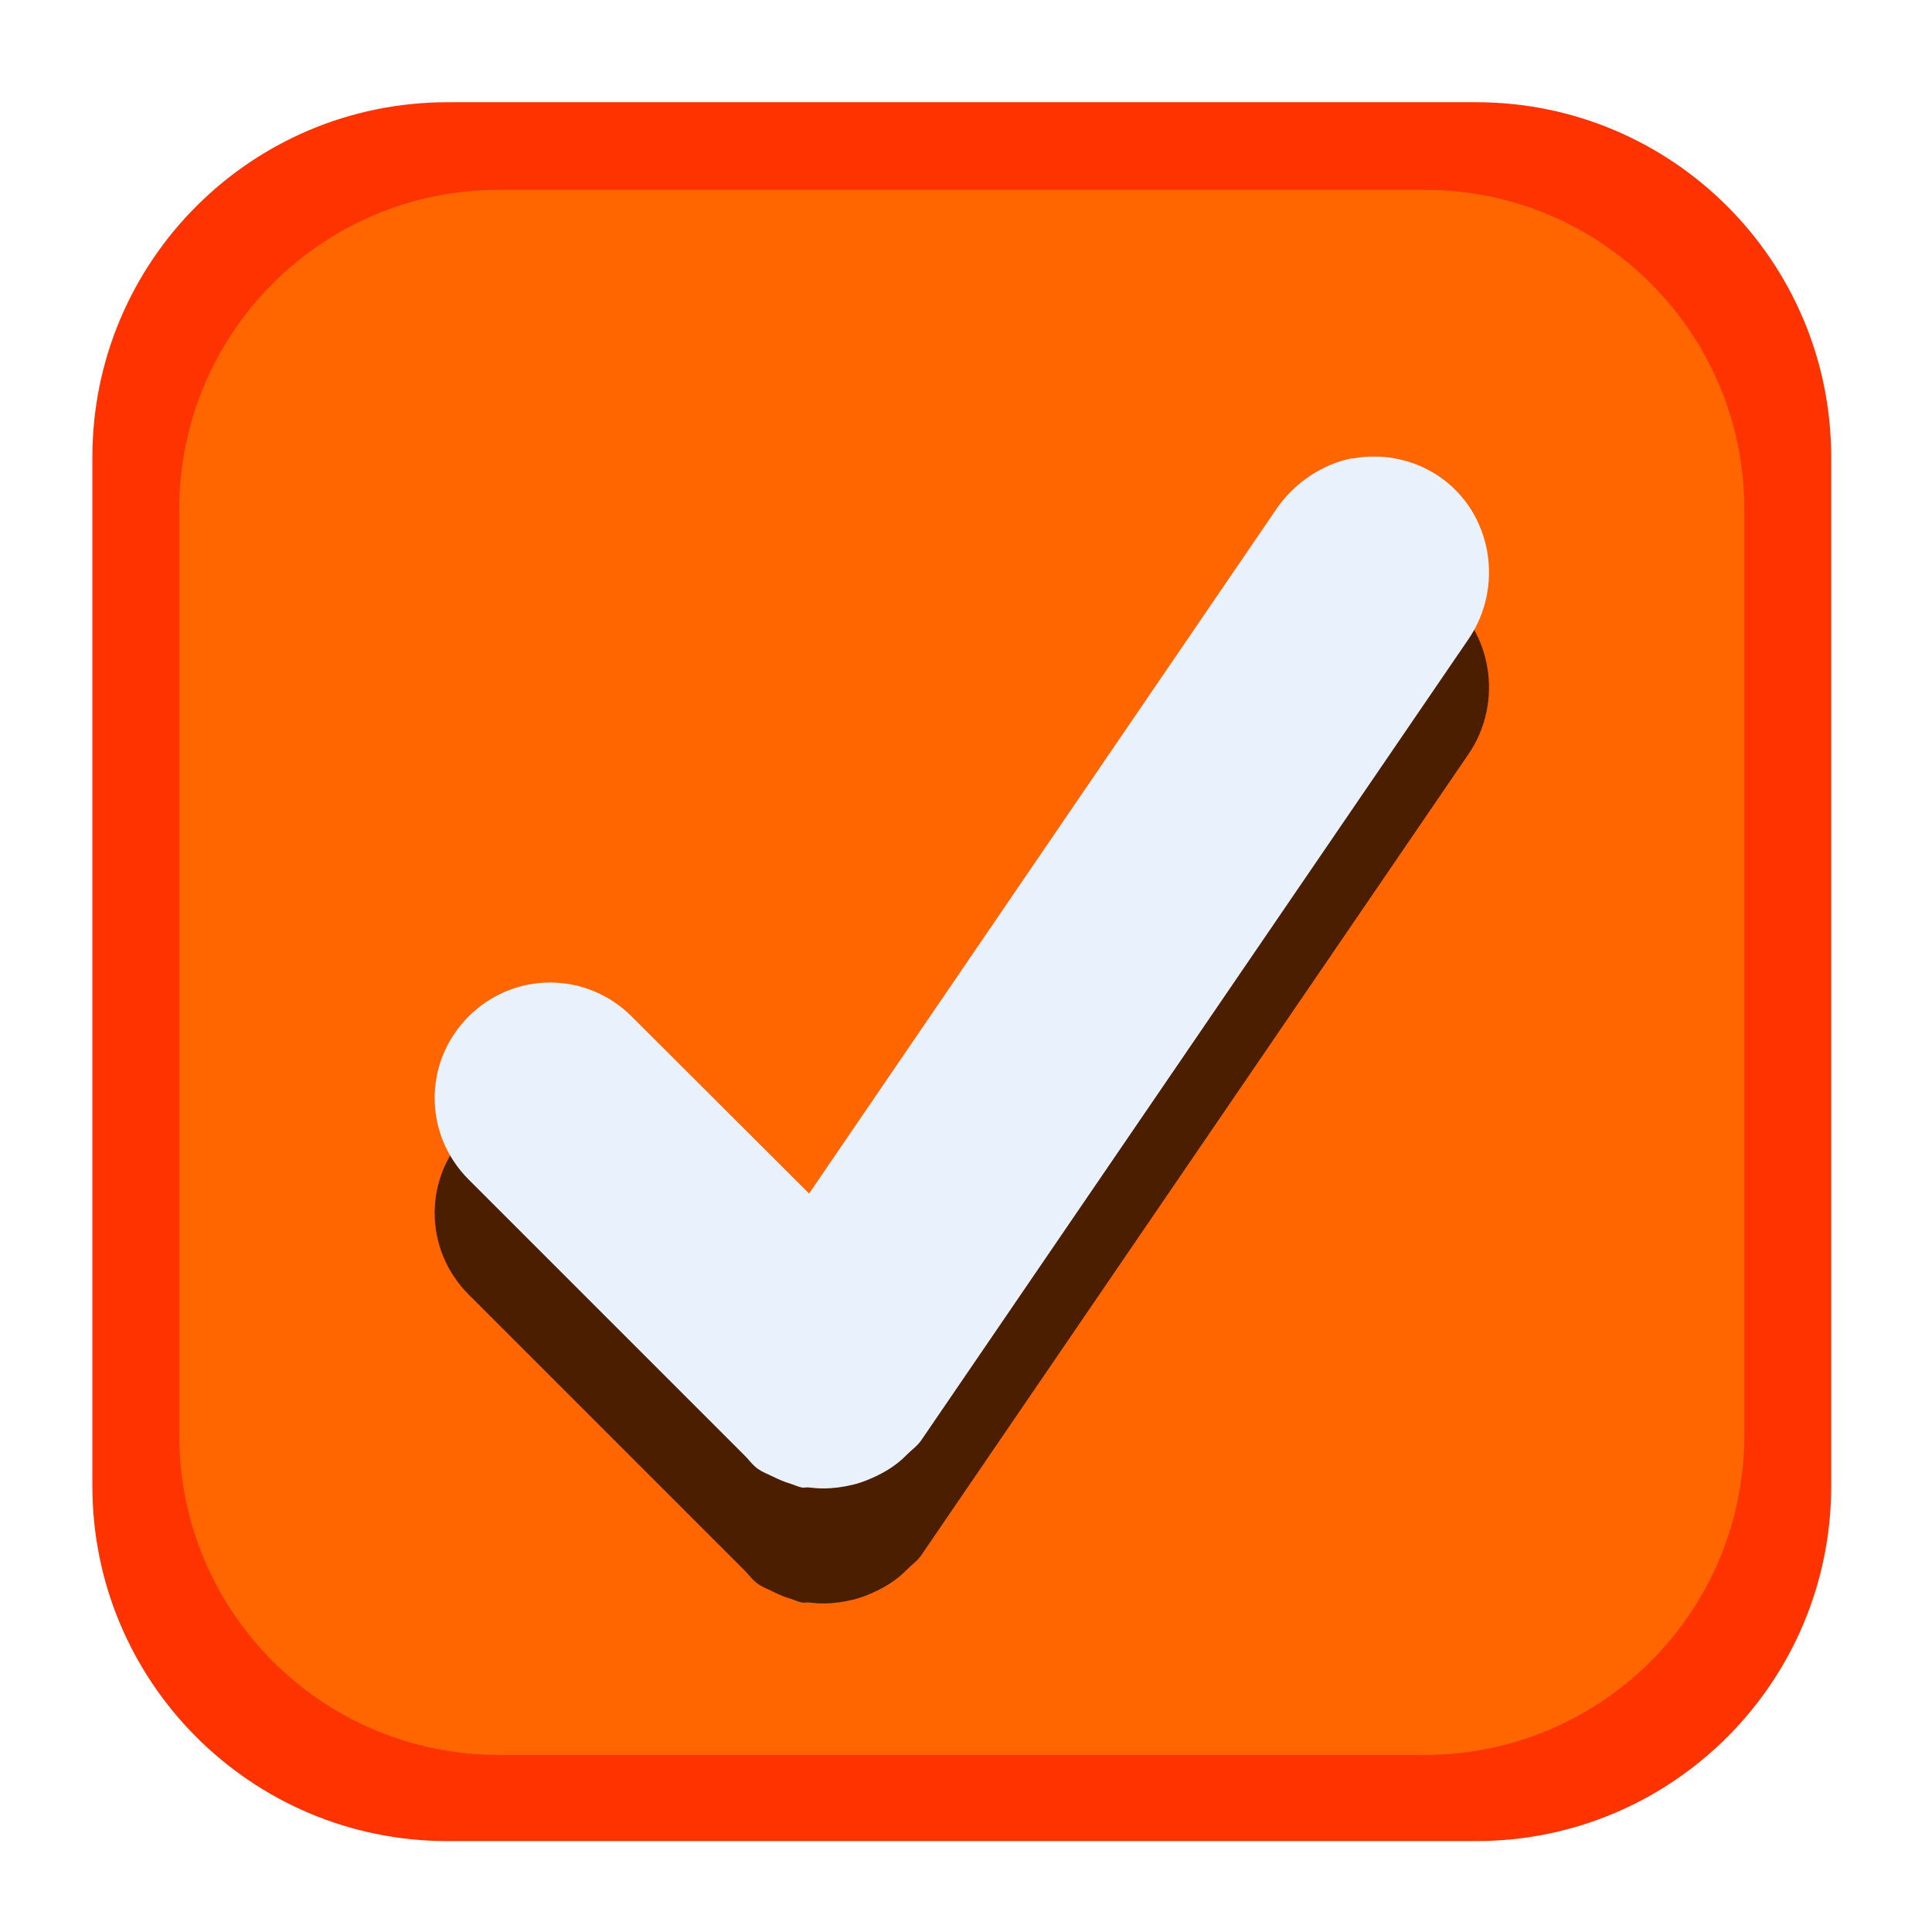
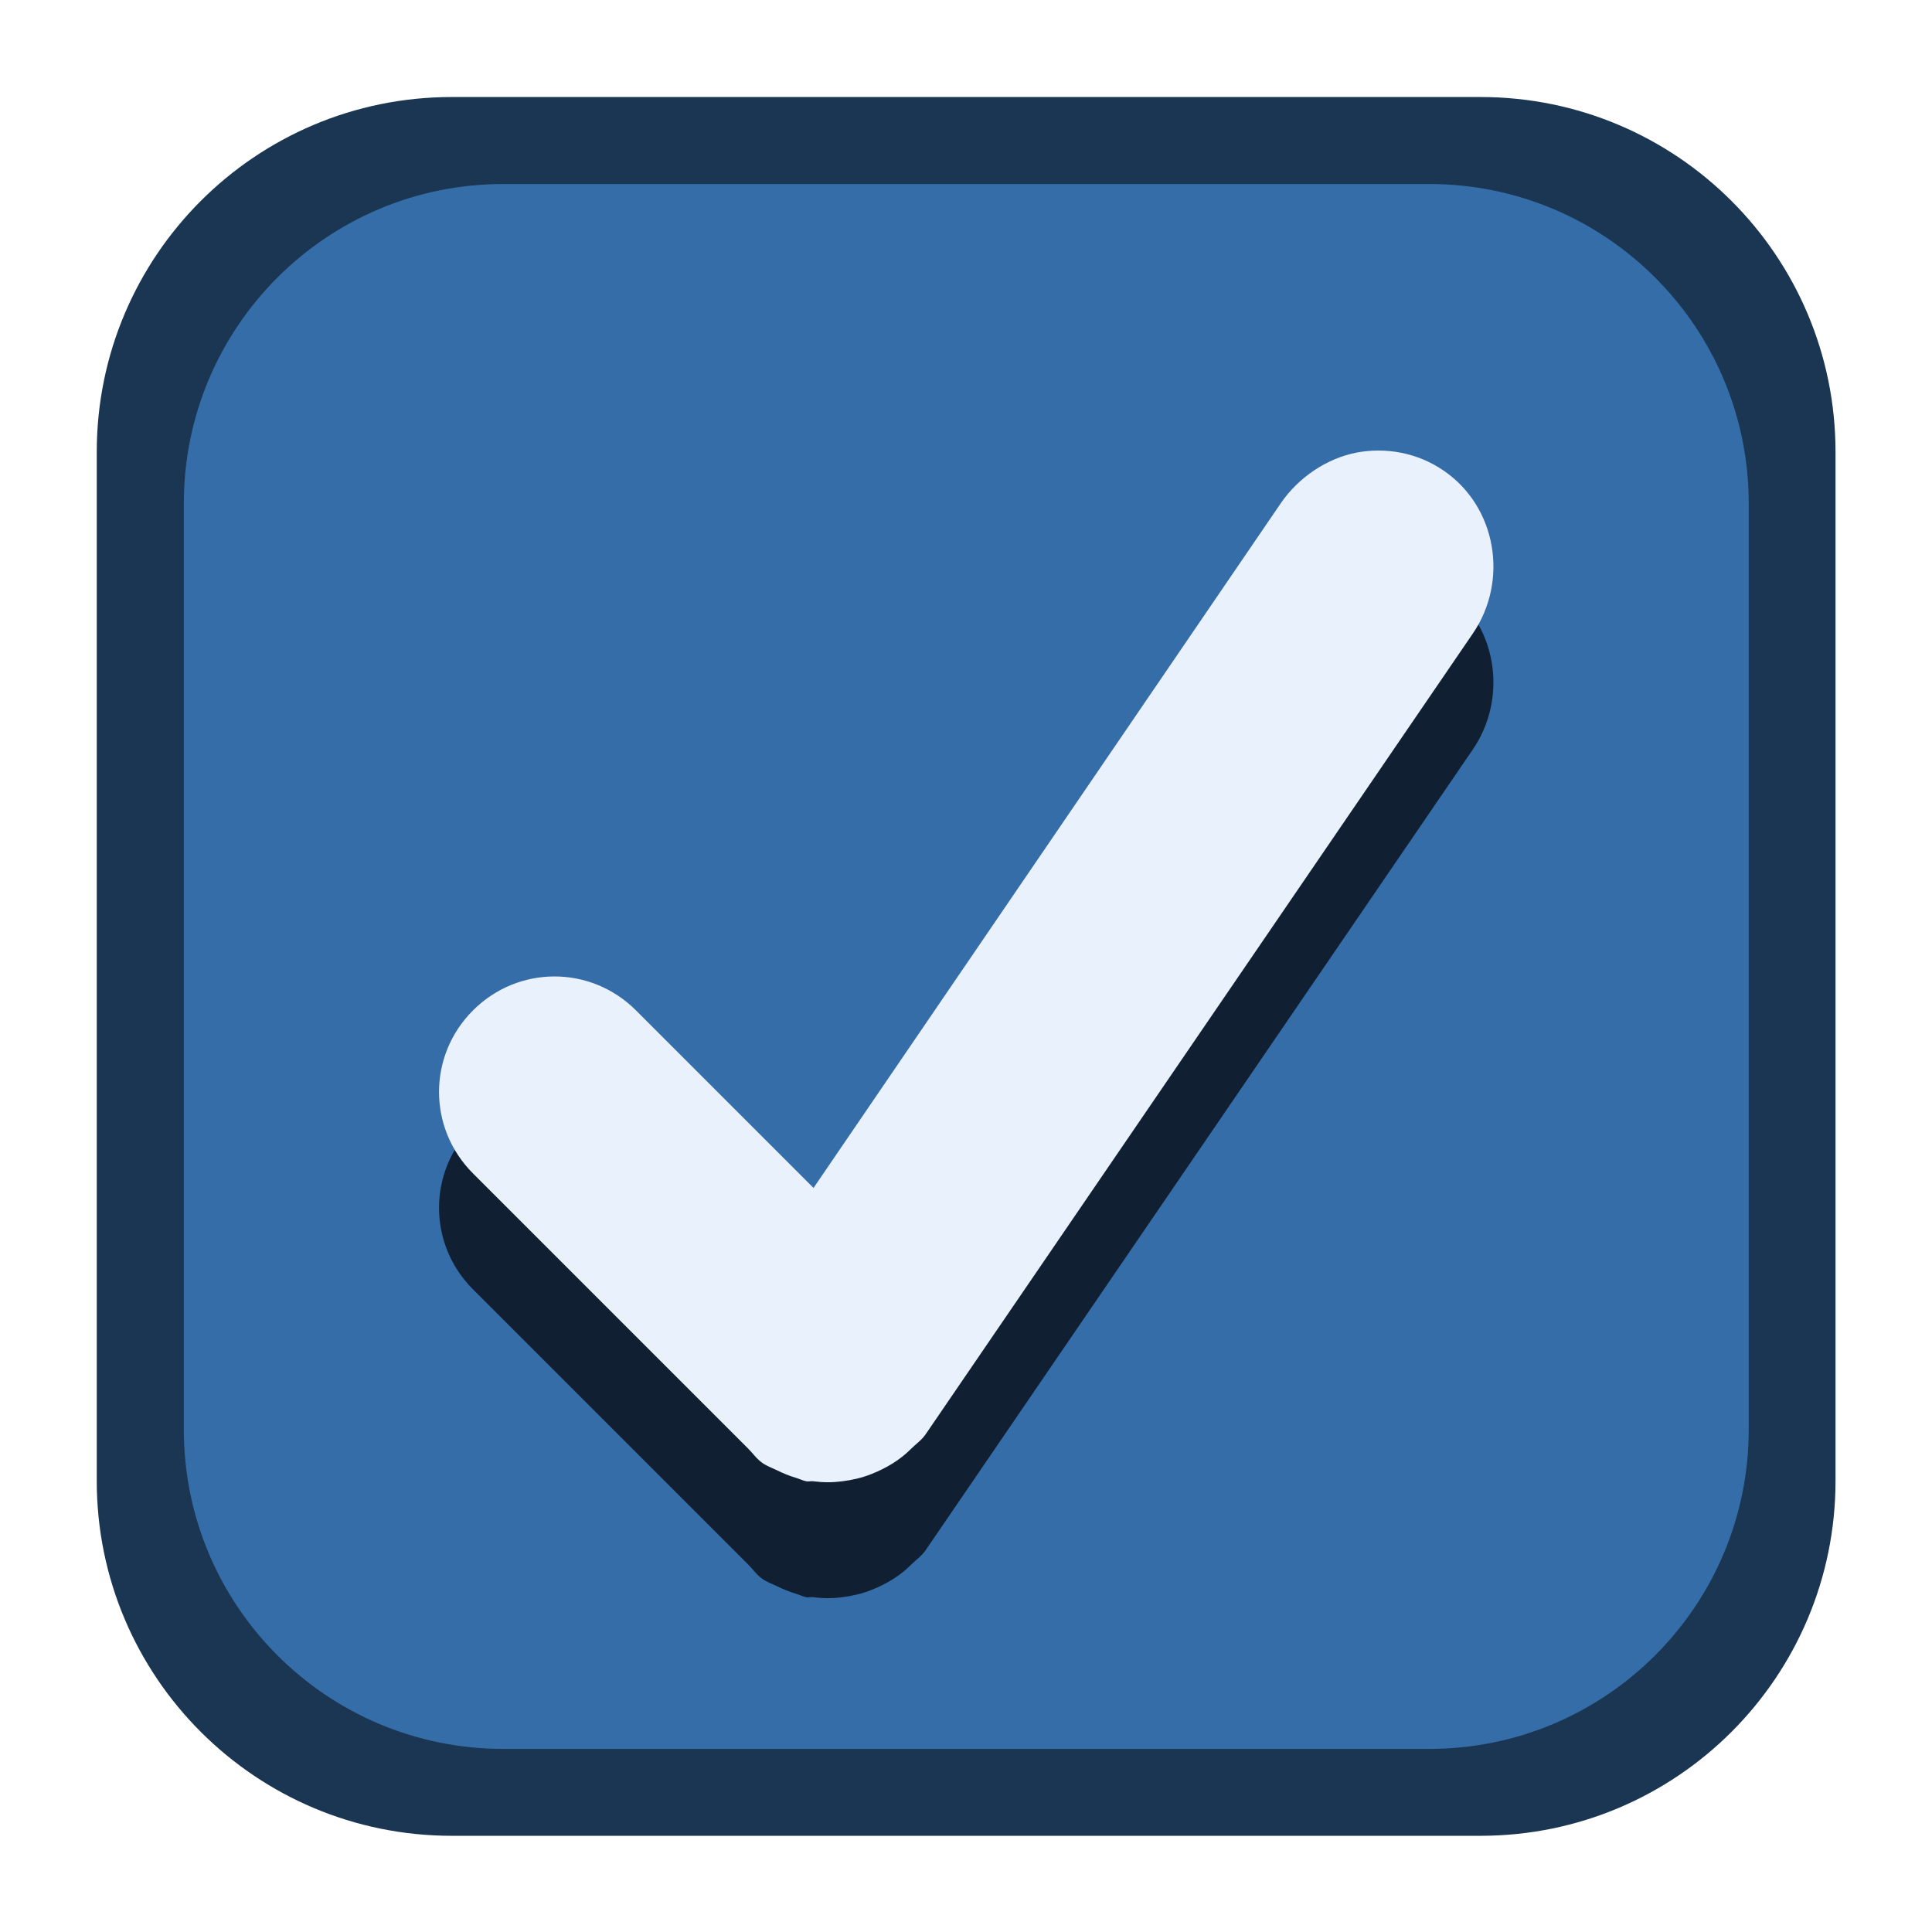
- <svg xmlns="http://www.w3.org/2000/svg" height="40" width="40" version="1.1" viewBox="0 0 10.583 10.583" id="svg30">
+ <svg xmlns="http://www.w3.org/2000/svg" height="80" width="80" version="1.1" viewBox="0 0 21.167 21.167" id="svg28">
  <defs id="defs12">
-     <linearGradient id="linearGradient3856-64-5" y2="503.7" gradientUnits="userSpaceOnUse" y1="514.24" gradientTransform="matrix(0.635,0,0,0.635,-248.73,-316.532)" x2="398.38" x1="404">
+     <linearGradient id="linearGradient3856-64-5" x1="404" gradientUnits="userSpaceOnUse" x2="398.38" gradientTransform="matrix(1.26999,0,0,1.26999,-497.4033,-633.1175)" y1="514.24" y2="503.7">
      <stop stop-color="#1754da" offset="0" id="stop2" />
      <stop stop-color="#144cc6" offset="1" id="stop4" />
    </linearGradient>
-     <linearGradient id="linearGradient3853-04-0" y2="502.85" gradientUnits="userSpaceOnUse" y1="507.86" gradientTransform="matrix(0.65942,0,0,0.65942,-258.5,-328.911)" x2="396.62" x1="402.25">
+     <linearGradient id="linearGradient3853-04-0" x1="402.25" gradientUnits="userSpaceOnUse" x2="396.62" gradientTransform="matrix(1.318835,0,0,1.318835,-516.9368,-657.8748)" y1="507.86" y2="502.85">
      <stop stop-color="#1859e7" offset="0" id="stop7" />
      <stop stop-color="#154ecb" offset="1" id="stop9" />
    </linearGradient>
  </defs>
-   <rect style="fill:none" id="rect16" x="2e-07" y="1.3427734e-05" width="10.583" height="10.583" ry="0" rx="0" />
-   <rect rx="1.945" ry="1.945" height="9.525" width="9.525" y="0.56" x="0.506" id="rect18" style="fill:#ff3300;fill-opacity:1" />
-   <rect rx="1.75" ry="1.75" height="8.573" width="8.573" y="1.04" x="0.982" id="rect20" style="fill:#ff6600;fill-opacity:1" />
-   <path d="M 7.408,3.15 C 7.249,3.18 7.091,3.283 6.992,3.428 l -2.56,3.74 -0.972,-0.97 c -0.248,-0.248 -0.645,-0.248 -0.893,0 -0.248,0.248 -0.248,0.645 0,0.893 l 1.409,1.409 0.099,0.099 c 0.027,0.026 0.047,0.057 0.079,0.079 0.025,0.017 0.053,0.027 0.079,0.04 0.032,0.016 0.065,0.03 0.099,0.04 0.019,0.006 0.04,0.016 0.059,0.02 0.013,0.003 0.027,-0.002 0.04,0 0.054,0.007 0.105,0.007 0.159,0 0.054,-0.007 0.108,-0.019 0.159,-0.04 0.08,-0.032 0.156,-0.075 0.218,-0.139 0.026,-0.027 0.057,-0.047 0.079,-0.079 l 2.996,-4.386 C 8.242,3.845 8.174,3.439 7.885,3.241 7.74,3.142 7.567,3.112 7.408,3.142 Z" id="path22" style="opacity:0.704" />
-   <path d="M 7.408,2.51 C 7.249,2.54 7.091,2.643 6.992,2.788 l -2.56,3.75 -0.972,-0.97 c -0.248,-0.248 -0.645,-0.248 -0.893,0 -0.248,0.248 -0.248,0.645 0,0.893 l 1.409,1.409 0.099,0.099 c 0.027,0.026 0.047,0.057 0.079,0.079 0.025,0.017 0.053,0.027 0.079,0.04 0.032,0.016 0.065,0.03 0.099,0.04 0.019,0.006 0.04,0.016 0.059,0.02 0.013,0.003 0.027,-0.002 0.04,0 0.054,0.007 0.105,0.007 0.159,0 0.054,-0.007 0.108,-0.019 0.159,-0.04 0.08,-0.032 0.156,-0.075 0.218,-0.139 0.026,-0.027 0.057,-0.047 0.079,-0.079 l 2.996,-4.386 C 8.242,3.215 8.174,2.809 7.885,2.611 7.74,2.512 7.567,2.482 7.408,2.512 Z" id="path24" style="fill:#e9f1fc;fill-opacity:1" />
+   <rect rx="3.889" ry="3.889" height="19.05" width="19.05" y="1.063" x="1.06" id="rect16" style="fill:#1b3652;stroke-width:0.223;fill-opacity:1" />
+   <rect rx="3.5" ry="3.5" height="17.145" width="17.145" y="2.016" x="2.014" id="rect18" style="fill:#356da9;stroke-width:0.223;fill-opacity:1" />
+   <path d="m 14.866,6.229 c -0.318,0.06 -0.635,0.266 -0.833,0.556 L 8.913,14.285 6.968,12.34 c -0.496,-0.496 -1.29,-0.496 -1.786,0 -0.496,0.496 -0.496,1.29 0,1.786 l 2.818,2.818 0.198,0.198 c 0.053,0.053 0.094,0.115 0.159,0.159 0.05,0.034 0.106,0.053 0.159,0.079 0.065,0.032 0.13,0.059 0.198,0.079 0.039,0.011 0.08,0.032 0.119,0.04 0.025,0.005 0.054,-0.004 0.079,0 0.107,0.014 0.21,0.014 0.317,0 0.107,-0.014 0.216,-0.038 0.317,-0.079 0.16,-0.063 0.311,-0.151 0.437,-0.278 0.053,-0.053 0.115,-0.094 0.159,-0.159 L 16.135,8.213 C 16.532,7.634 16.397,6.823 15.818,6.427 15.528,6.229 15.184,6.169 14.865,6.228 Z" id="path20" style="opacity:0.701;stroke-width:0.223" />
+   <path d="M 14.866,4.958 C 14.547,5.018 14.23,5.224 14.032,5.514 L 8.913,13.015 6.968,11.07 c -0.496,-0.496 -1.29,-0.496 -1.786,0 -0.496,0.496 -0.496,1.29 0,1.786 l 2.818,2.818 0.198,0.198 c 0.053,0.053 0.094,0.115 0.159,0.159 0.05,0.034 0.106,0.053 0.159,0.079 0.065,0.032 0.13,0.059 0.198,0.079 0.039,0.011 0.08,0.032 0.119,0.04 0.025,0.005 0.054,-0.004 0.079,0 0.107,0.014 0.21,0.014 0.317,0 0.107,-0.014 0.216,-0.038 0.317,-0.079 0.16,-0.063 0.311,-0.151 0.437,-0.278 0.053,-0.053 0.115,-0.094 0.159,-0.159 L 16.135,6.943 C 16.532,6.364 16.397,5.553 15.818,5.157 15.528,4.958 15.184,4.899 14.865,4.958 Z" id="path22" style="fill:#e9f1fc;stroke-width:0.223" />
</svg>
